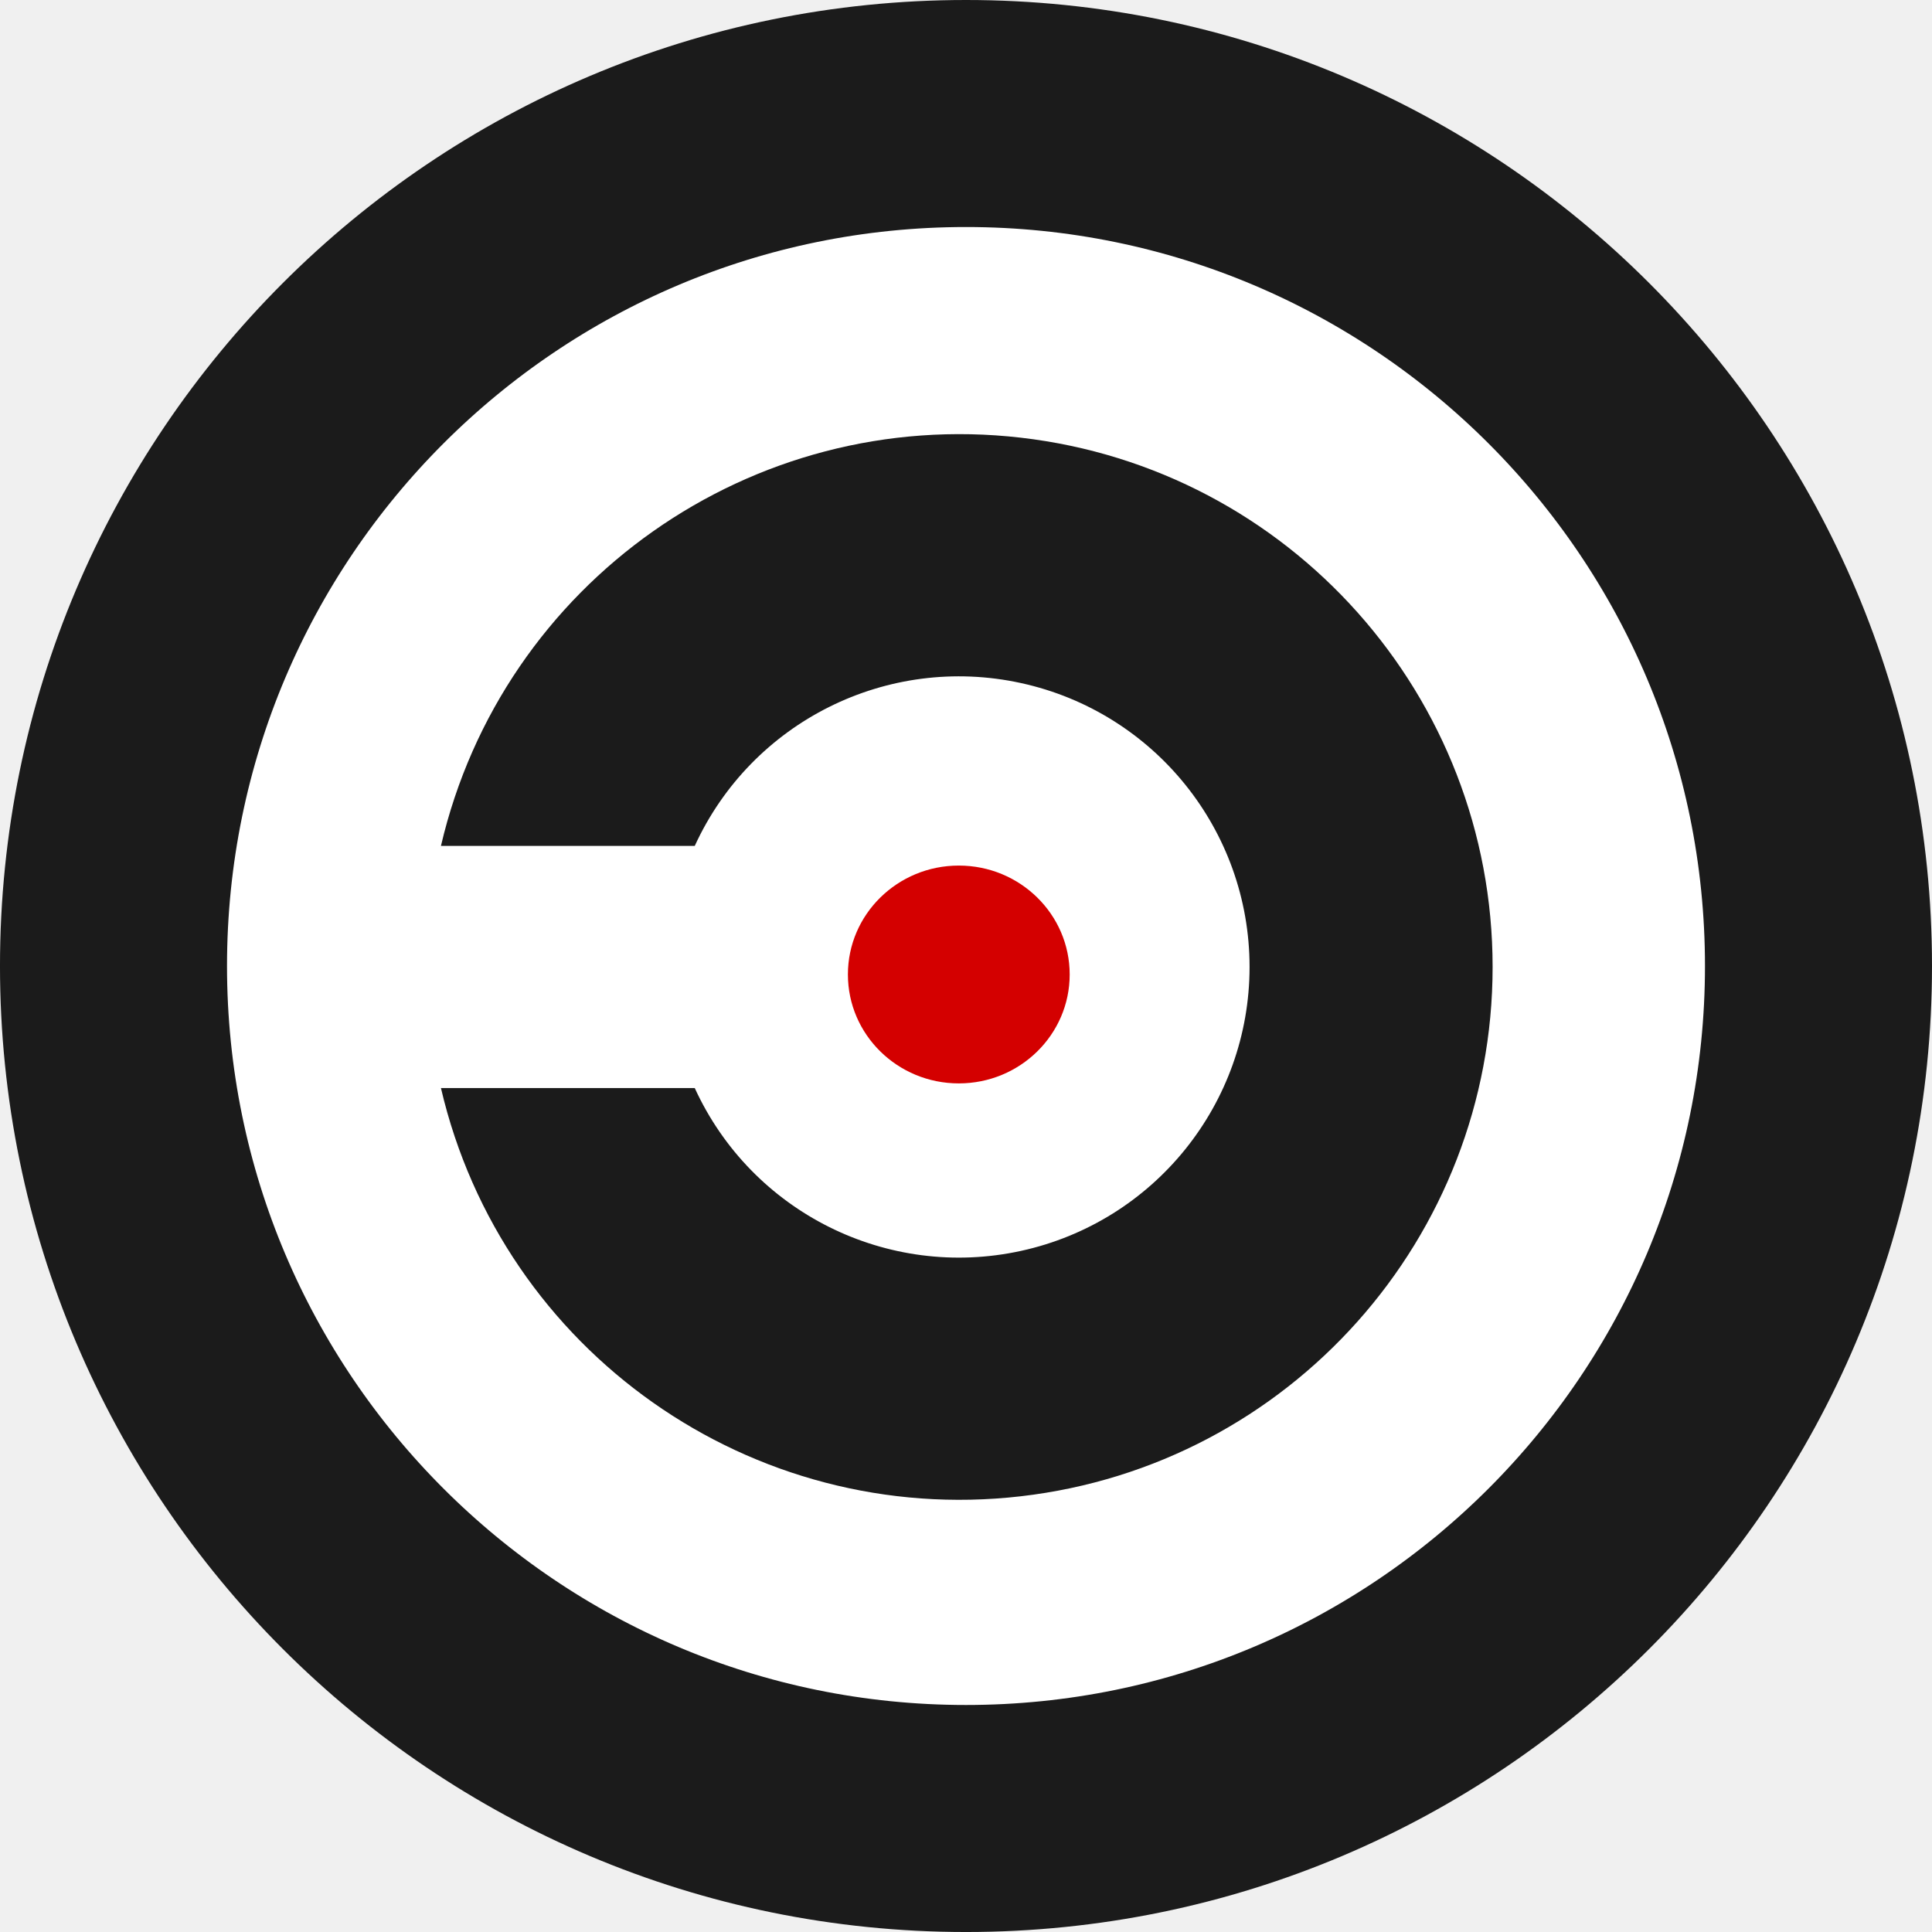
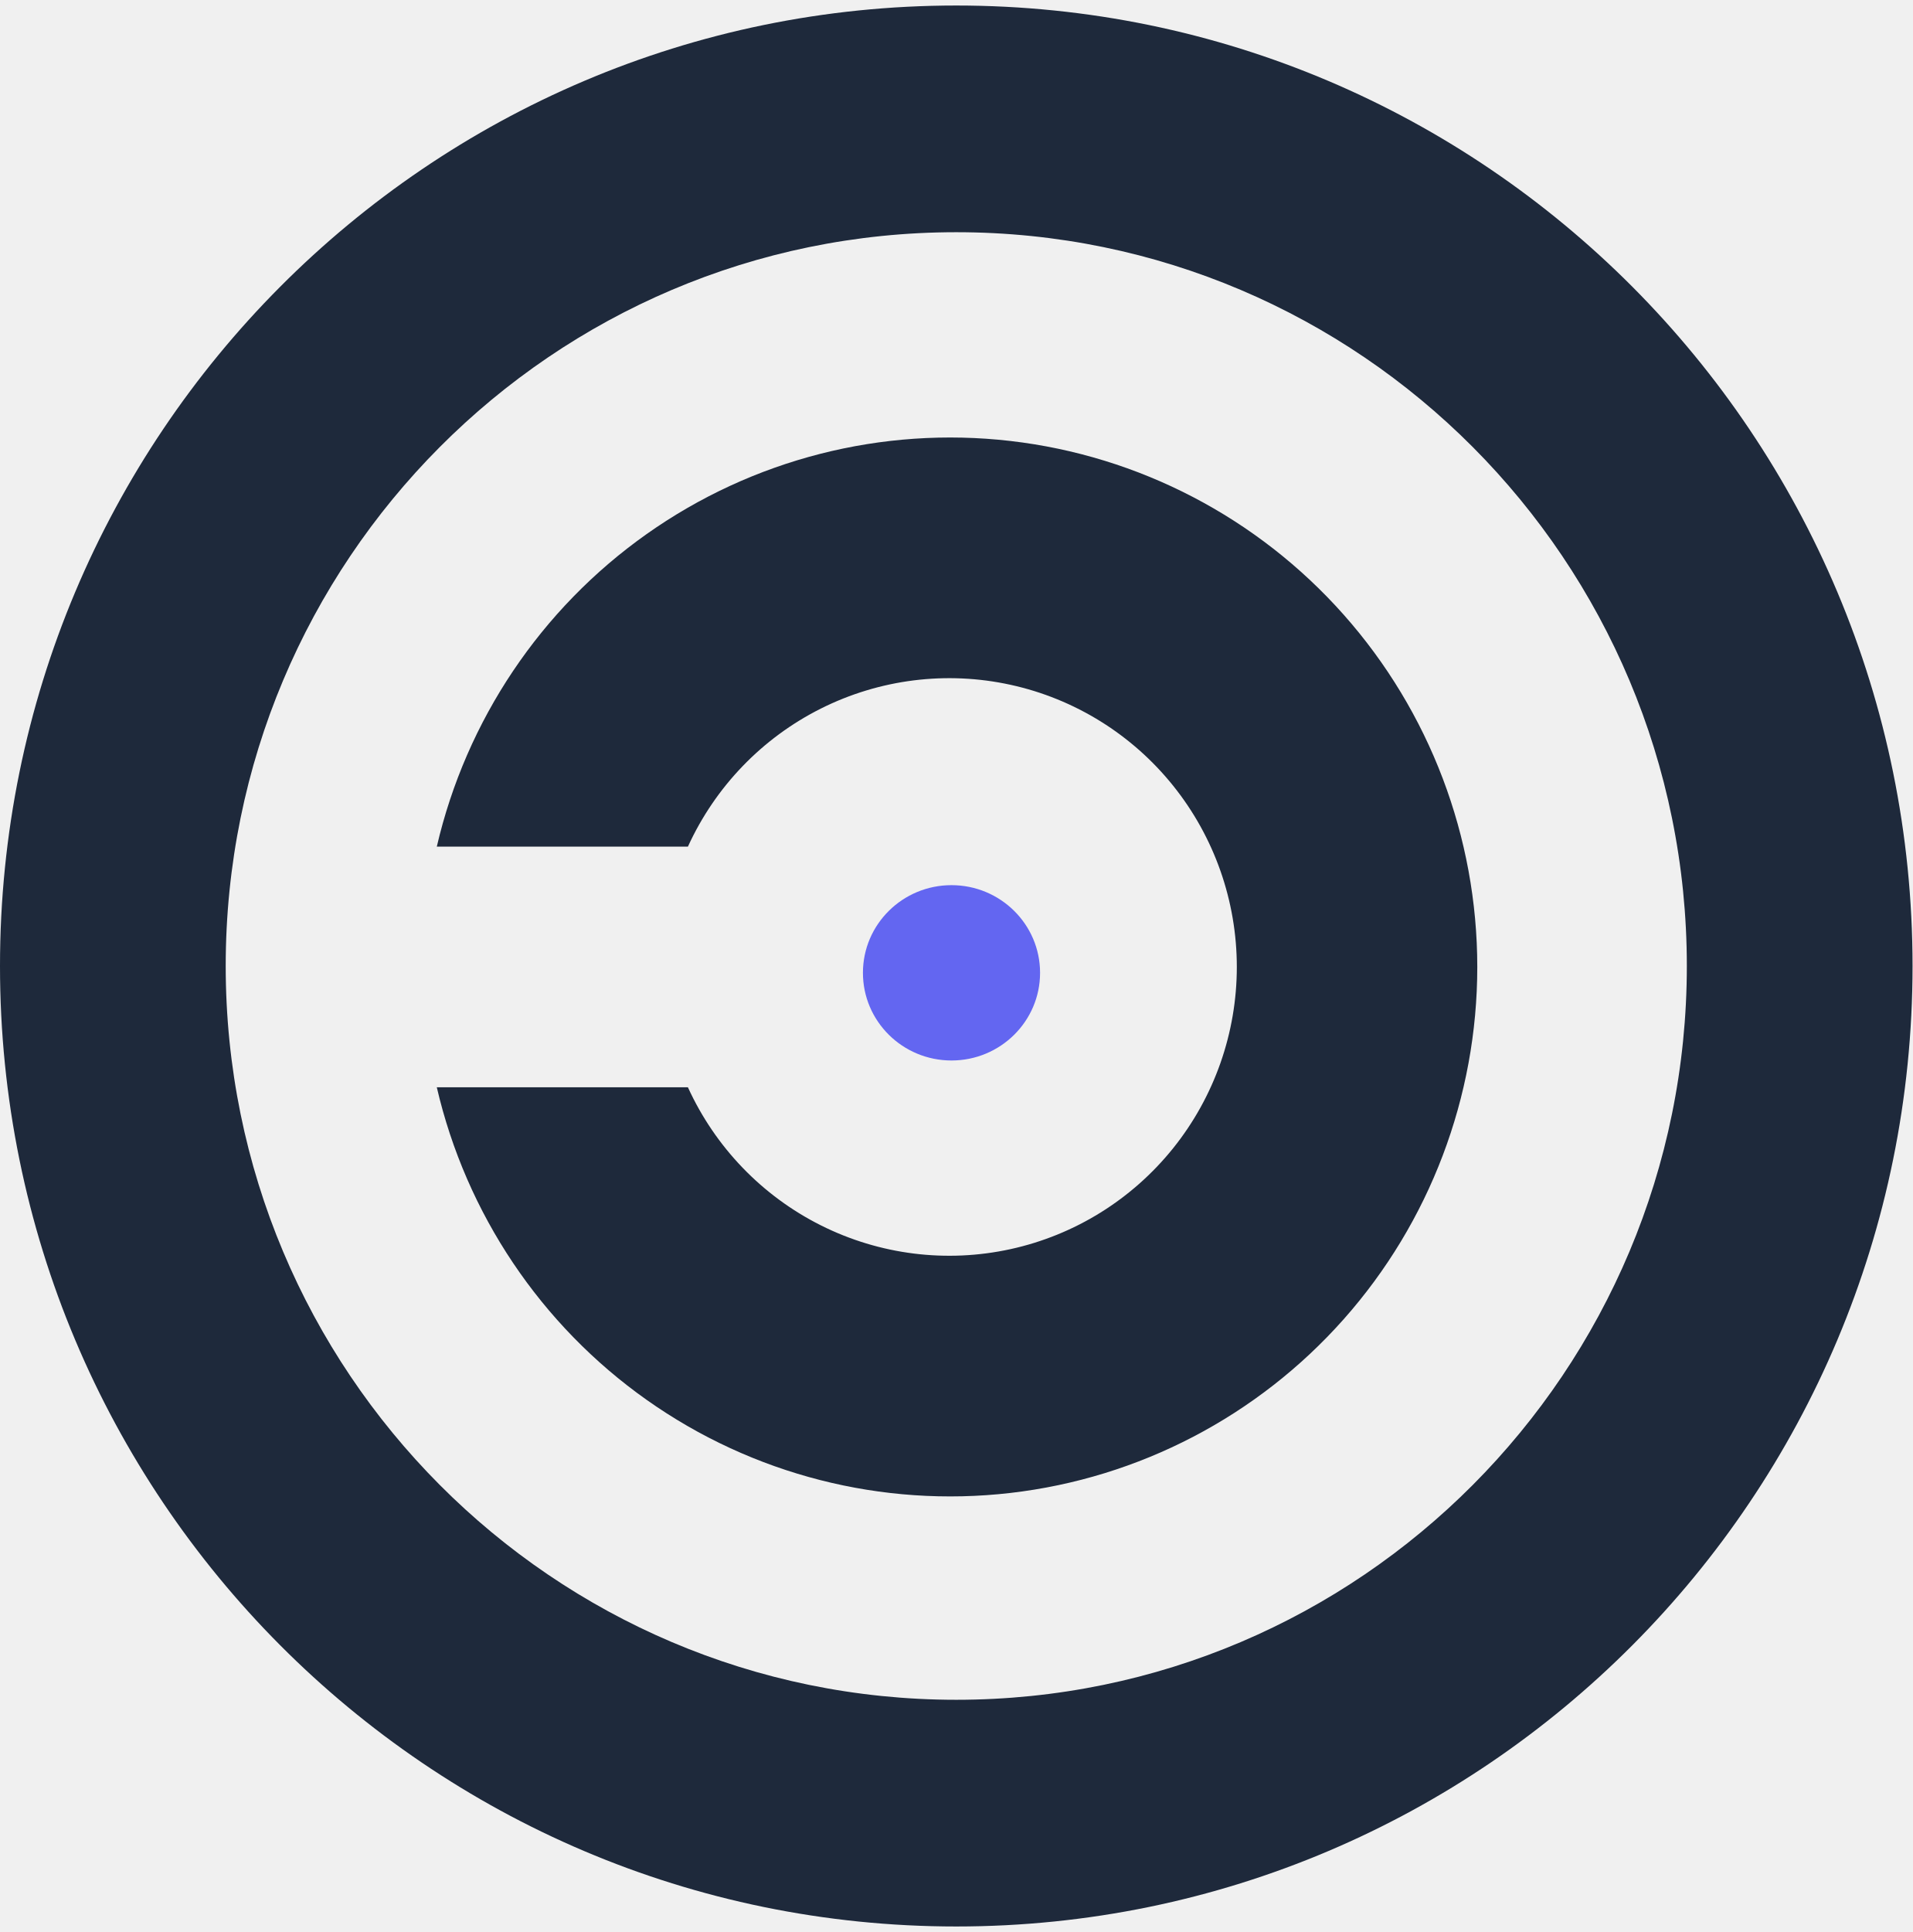
- <svg xmlns="http://www.w3.org/2000/svg" width="96.993mm" height="96.993mm" viewBox="0 0 96.993 96.993" version="1.1" id="svg861">
-   <defs id="defs855" />
-   <g id="layer1" transform="translate(-51.28916,-61.11654)">
-     <circle style="fill:#ffffff;stroke-width:0.266" id="path1632" cx="100.03" cy="109.757" r="44.635" />
-     <g id="g4892" transform="matrix(0.5568898,0,0,0.5568898,-330.5544,-40.07757)">
-       <circle id="circle76-3-6-8" r="76.852" cy="268.798" cx="772.756" style="fill:none;stroke:#1b1b1b;stroke-width:20.466;stroke-miterlimit:4;stroke-dasharray:none;stroke-opacity:1" />
-       <path id="path78-3-1-3" d="m 725.423,257.969 h 22.881 a 26.199,26.199 0 1 1 0,21.833 h -22.881 a 48.032,48.032 0 1 0 0,-21.833 z" style="fill:#1b1b1b;fill-opacity:1;stroke:none;stroke-width:0.175;stroke-opacity:1" />
-     </g>
-     <ellipse style="opacity:1;vector-effect:none;fill:#d40000;fill-opacity:1;stroke:none;stroke-width:0.532;stroke-linecap:round;stroke-linejoin:round;stroke-miterlimit:4;stroke-dasharray:none;stroke-dashoffset:0;stroke-opacity:1;paint-order:stroke fill markers" id="path88-6-2-5" cx="99.424" cy="110.039" rx="5.567" ry="5.468" />
-   </g>
+ <svg xmlns="http://www.w3.org/2000/svg" width="302" height="305" viewBox="0 0 302 305" fill="none">
+   <path d="M68.973 133.656H108.625C112.941 124.199 120.348 116.509 129.617 111.862C138.886 107.215 149.458 105.891 159.579 108.109C169.701 110.327 178.762 115.955 185.26 124.057C191.757 132.159 195.3 142.249 195.3 152.652C195.3 163.055 191.757 173.145 185.26 181.247C178.762 189.349 169.701 194.977 159.579 197.195C149.458 199.413 138.886 198.089 129.617 193.442C120.348 188.795 112.941 181.105 108.625 171.649H68.973C73.616 191.624 85.411 209.188 102.114 220.997C118.817 232.805 139.261 238.034 159.554 235.688C179.847 233.341 198.572 223.584 212.166 208.272C225.759 192.961 233.27 173.164 233.27 152.652C233.27 132.14 225.759 112.343 212.166 97.032C198.572 81.72 179.847 71.963 159.554 69.616C139.261 67.27 118.817 72.499 102.114 84.307C85.411 96.116 73.616 113.68 68.973 133.656Z" fill="#1E293B" />
+   <path fill-rule="evenodd" clip-rule="evenodd" d="M151 36.659C87.288 36.659 35.64 88.523 35.64 152.5C35.64 216.477 87.288 268.341 151 268.341C214.712 268.341 266.36 216.477 266.36 152.5C266.36 88.523 214.712 36.659 151 36.659ZM0 152.5C0 68.758 67.605 0.871 151 0.871C234.395 0.871 302 68.758 302 152.5C302 236.243 234.395 304.129 151 304.129C67.605 304.129 0 236.243 0 152.5Z" fill="#1E293B" />
+   <path d="M150.247 167.417C157.971 167.417 164.232 161.221 164.232 153.578C164.232 145.934 157.971 139.738 150.247 139.738C142.523 139.738 136.261 145.934 136.261 153.578C136.261 161.221 142.523 167.417 150.247 167.417Z" fill="#6366F1" />
</svg>
